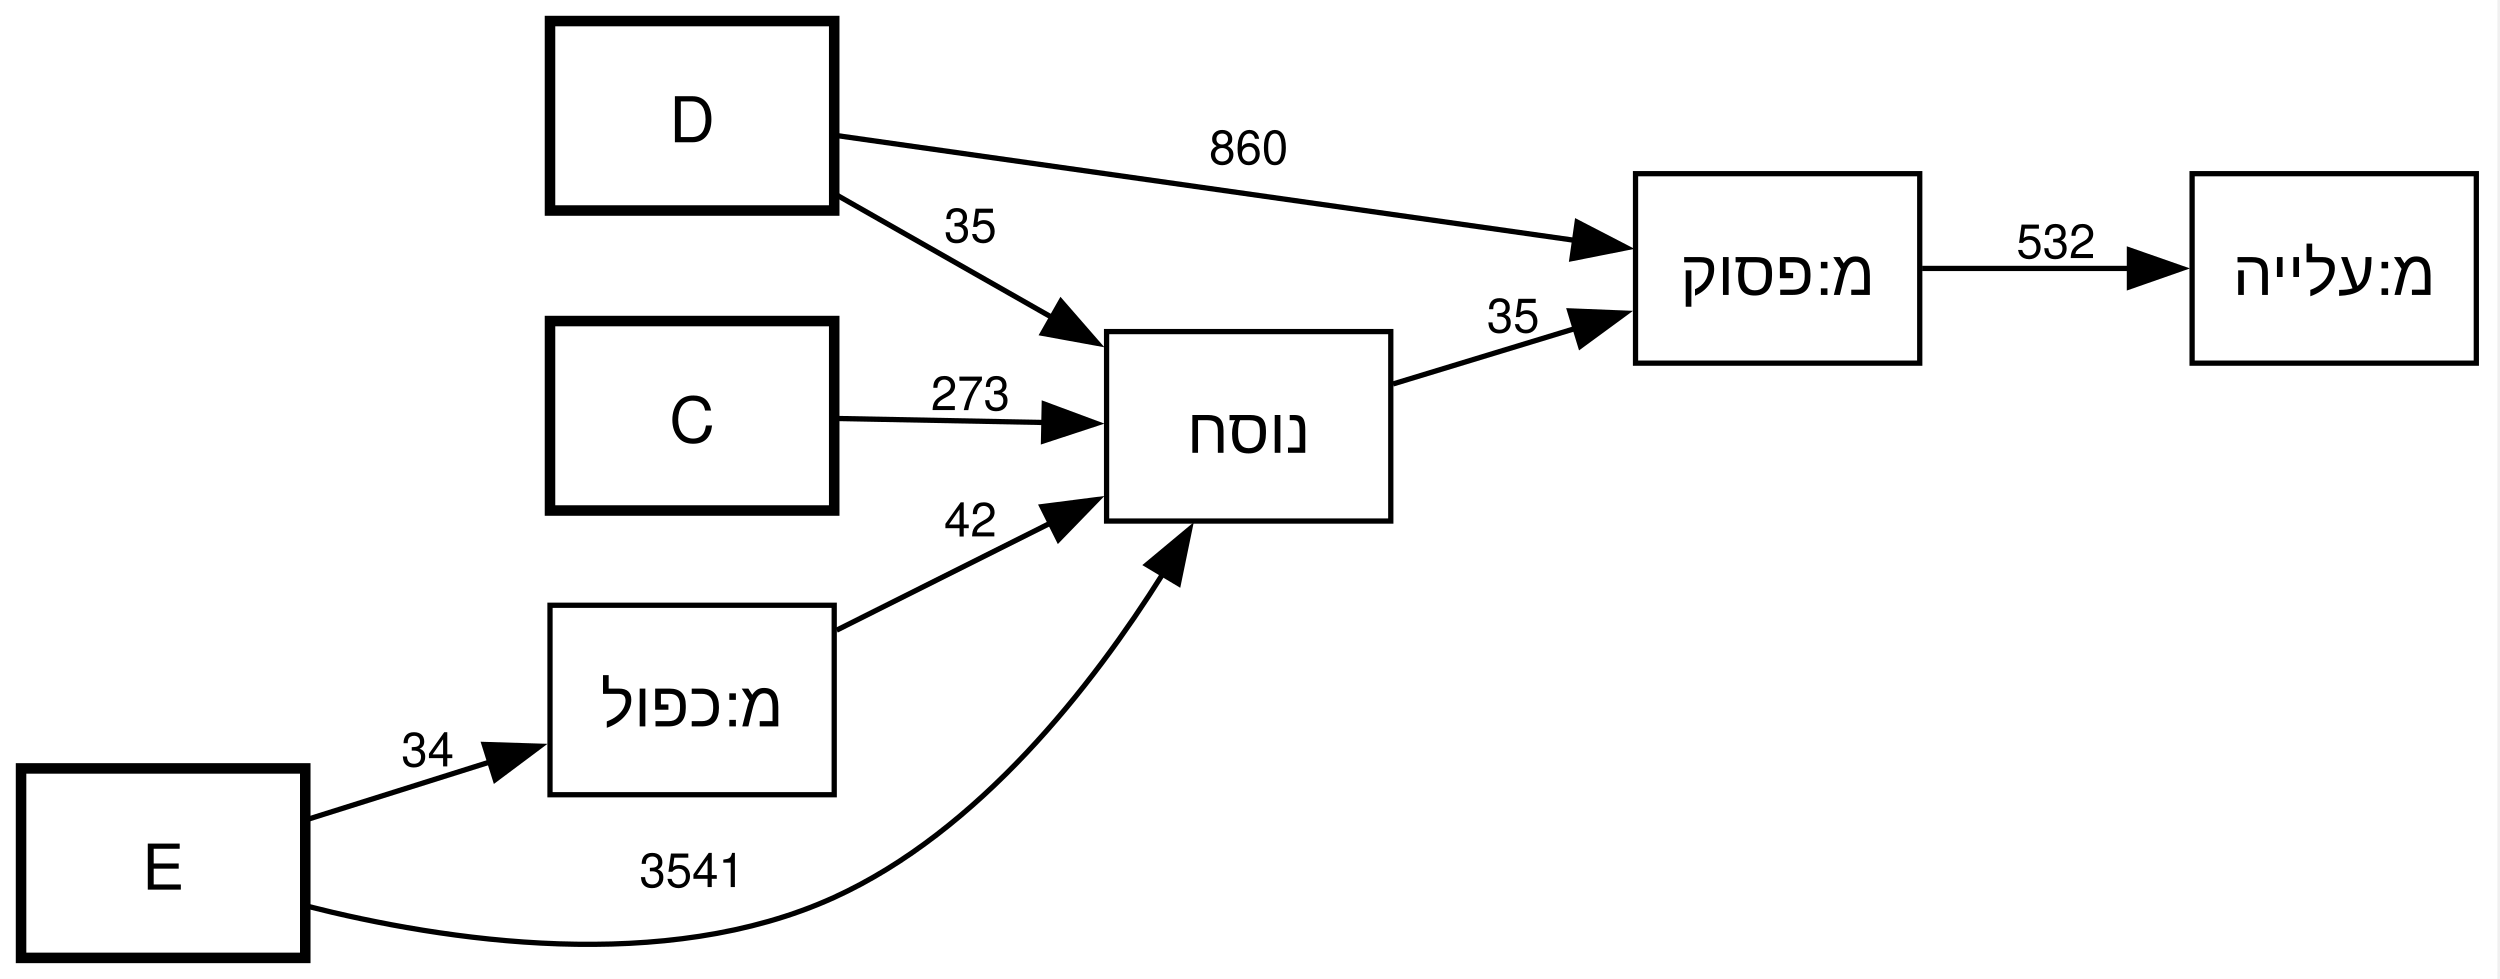
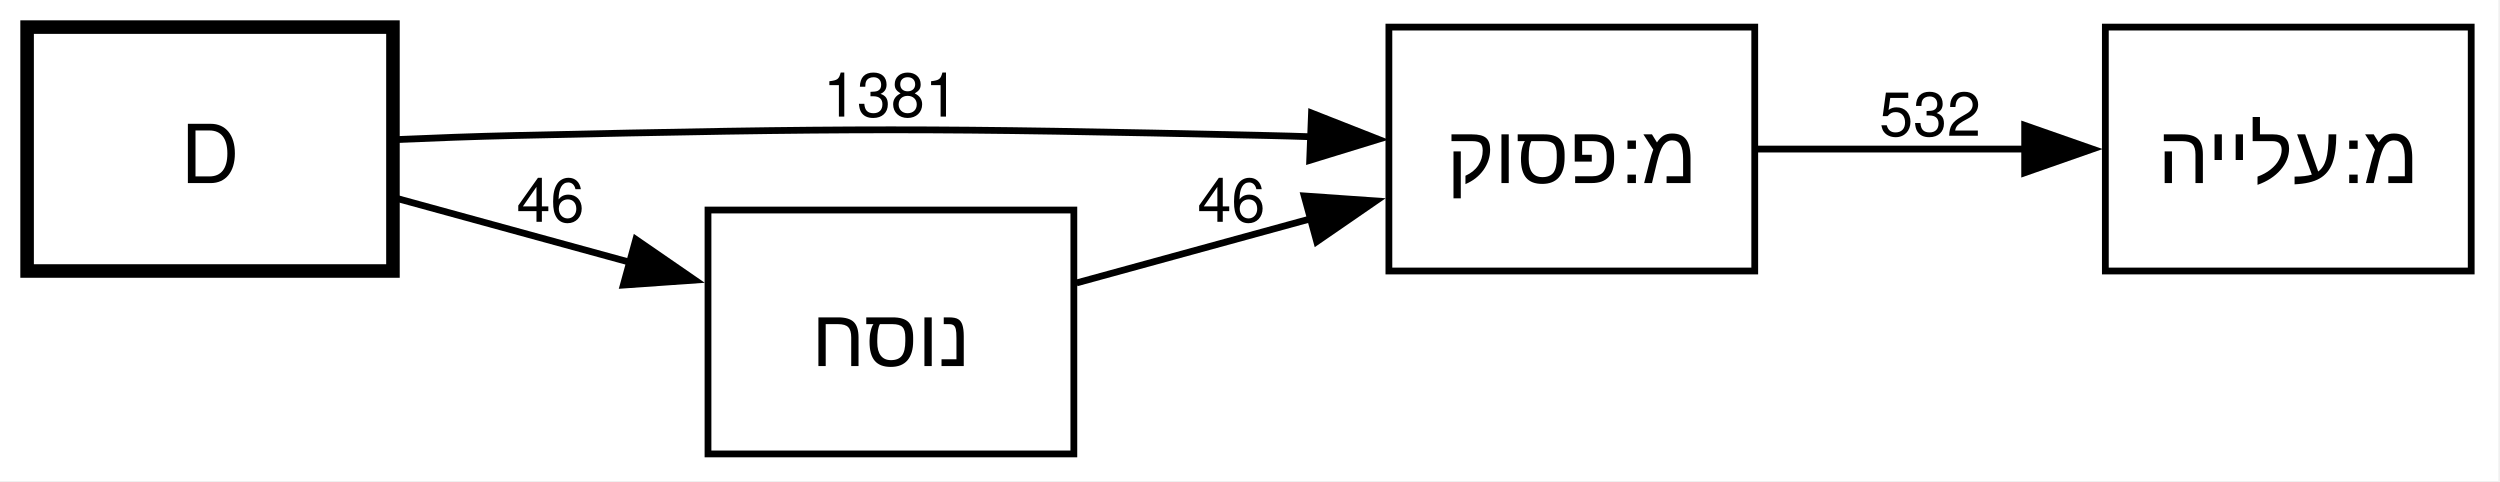
- <svg xmlns="http://www.w3.org/2000/svg" width="475pt" height="186pt" viewBox="0.00 0.00 475.00 186.00">
-   <g id="graph0" class="graph" transform="scale(1 1) rotate(0) translate(4 182)">
-     <polygon fill="white" stroke="none" points="-4,4 -4,-182 470.5,-182 470.5,4 -4,4" />
+ <svg xmlns="http://www.w3.org/2000/svg" width="369pt" height="71pt" viewBox="0.00 0.00 369.00 71.00">
+   <g id="graph0" class="graph" transform="scale(1 1) rotate(0) translate(4 67)">
+     <polygon fill="white" stroke="none" points="-4,4 -4,-67 364.75,-67 364.75,4 -4,4" />
    <g id="node1" class="node">
-       <polygon fill="none" stroke="black" stroke-width="2" points="154.5,-121 100.5,-121 100.5,-85 154.5,-85 154.5,-121" />
-       <text xml:space="preserve" text-anchor="middle" x="127.5" y="-97.97" font-family="SBL Hebrew,Helvetica" font-size="12.00">C</text>
+       <polygon fill="none" stroke="black" stroke-width="2" points="54,-63 0,-63 0,-27 54,-27 54,-63" />
+       <text xml:space="preserve" text-anchor="middle" x="27" y="-39.98" font-family="SBL Hebrew,Helvetica" font-size="12.00">D</text>
+     </g>
+     <g id="node2" class="node">
+       <polygon fill="none" stroke="black" points="255,-63 201,-63 201,-27 255,-27 255,-63" />
+       <text xml:space="preserve" text-anchor="middle" x="228" y="-39.98" font-family="SBL Hebrew,Helvetica" font-size="12.00">מ:פסוק</text>
+     </g>
+     <g id="edge1" class="edge">
+       <path fill="none" stroke="black" d="M54.05,-46.38C59.95,-46.64 66.19,-46.87 72,-47 121.32,-48.12 133.68,-48.12 183,-47 185.18,-46.95 187.42,-46.89 189.68,-46.81" />
+       <polygon fill="black" stroke="black" points="189.58,-50.32 199.44,-46.44 189.31,-43.33 189.58,-50.32" />
+       <text xml:space="preserve" text-anchor="middle" x="127.5" y="-49.79" font-family="Helvetica,sans-Serif" font-size="9.00">1381</text>
+     </g>
+     <g id="node3" class="node">
+       <polygon fill="none" stroke="black" points="154.5,-36 100.5,-36 100.5,0 154.5,0 154.5,-36" />
+       <text xml:space="preserve" text-anchor="middle" x="127.5" y="-12.97" font-family="SBL Hebrew,Helvetica" font-size="12.00">נוסח</text>
+     </g>
+     <g id="edge2" class="edge">
+       <path fill="none" stroke="black" d="M54.4,-37.76C65.11,-34.83 77.67,-31.39 89.28,-28.2" />
+       <polygon fill="black" stroke="black" points="89.85,-31.67 98.57,-25.66 88,-24.92 89.85,-31.67" />
+       <text xml:space="preserve" text-anchor="middle" x="77.25" y="-34.26" font-family="Helvetica,sans-Serif" font-size="9.00">46</text>
    </g>
    <g id="node4" class="node">
-       <polygon fill="none" stroke="black" points="260.25,-119 206.25,-119 206.25,-83 260.25,-83 260.25,-119" />
-       <text xml:space="preserve" text-anchor="middle" x="233.25" y="-95.97" font-family="SBL Hebrew,Helvetica" font-size="12.00">נוסח</text>
-     </g>
-     <g id="edge1" class="edge">
-       <path fill="none" stroke="black" d="M154.95,-102.49C167.02,-102.26 181.54,-101.98 194.71,-101.72" />
-       <polygon fill="black" stroke="black" points="194.41,-105.23 204.34,-101.54 194.27,-98.23 194.41,-105.23" />
-       <text xml:space="preserve" text-anchor="middle" x="180.38" y="-104.07" font-family="Helvetica,sans-Serif" font-size="9.00">273</text>
-     </g>
-     <g id="node2" class="node">
-       <polygon fill="none" stroke="black" stroke-width="2" points="154.5,-178 100.5,-178 100.5,-142 154.5,-142 154.5,-178" />
-       <text xml:space="preserve" text-anchor="middle" x="127.5" y="-154.97" font-family="SBL Hebrew,Helvetica" font-size="12.00">D</text>
+       <polygon fill="none" stroke="black" points="360.75,-63 306.75,-63 306.75,-27 360.75,-27 360.75,-63" />
+       <text xml:space="preserve" text-anchor="middle" x="333.75" y="-39.98" font-family="SBL Hebrew,Helvetica" font-size="12.00">מ:עלייה</text>
    </g>
    <g id="edge3" class="edge">
-       <path fill="none" stroke="black" d="M154.95,-144.96C167.39,-137.89 182.42,-129.34 195.9,-121.67" />
-       <polygon fill="black" stroke="black" points="197.57,-124.75 204.53,-116.76 194.11,-118.66 197.57,-124.75" />
-       <text xml:space="preserve" text-anchor="middle" x="180.38" y="-135.98" font-family="Helvetica,sans-Serif" font-size="9.00">35</text>
-     </g>
-     <g id="node5" class="node">
-       <polygon fill="none" stroke="black" points="360.75,-149 306.75,-149 306.75,-113 360.75,-113 360.75,-149" />
-       <text xml:space="preserve" text-anchor="middle" x="333.75" y="-125.97" font-family="SBL Hebrew,Helvetica" font-size="12.00">מ:פסוק</text>
-     </g>
-     <g id="edge2" class="edge">
-       <path fill="none" stroke="black" d="M154.78,-156.27C190.48,-151.2 254.49,-142.11 295.23,-136.33" />
-       <polygon fill="black" stroke="black" points="295.66,-139.8 305.07,-134.93 294.68,-132.87 295.66,-139.8" />
-       <text xml:space="preserve" text-anchor="middle" x="233.25" y="-150.81" font-family="Helvetica,sans-Serif" font-size="9.00">860</text>
-     </g>
-     <g id="node3" class="node">
-       <polygon fill="none" stroke="black" stroke-width="2" points="54,-36 0,-36 0,0 54,0 54,-36" />
-       <text xml:space="preserve" text-anchor="middle" x="27" y="-12.97" font-family="SBL Hebrew,Helvetica" font-size="12.00">E</text>
-     </g>
-     <g id="edge5" class="edge">
-       <path fill="none" stroke="black" d="M54.02,-9.91C80.56,-3.17 122.29,3.19 154.5,-11.5 182.02,-24.05 203.57,-51.68 216.93,-72.95" />
-       <polygon fill="black" stroke="black" points="213.9,-74.7 222.04,-81.48 219.9,-71.11 213.9,-74.7" />
-       <text xml:space="preserve" text-anchor="middle" x="127.5" y="-13.45" font-family="Helvetica,sans-Serif" font-size="9.00">3541</text>
-     </g>
-     <g id="node6" class="node">
-       <polygon fill="none" stroke="black" points="154.5,-67 100.5,-67 100.5,-31 154.5,-31 154.5,-67" />
-       <text xml:space="preserve" text-anchor="middle" x="127.5" y="-43.98" font-family="SBL Hebrew,Helvetica" font-size="12.00">מ:כפול</text>
+       <path fill="none" stroke="black" d="M255.45,-45C267.52,-45 282.04,-45 295.21,-45" />
+       <polygon fill="black" stroke="black" points="294.84,-48.5 304.84,-45 294.84,-41.5 294.84,-48.5" />
+       <text xml:space="preserve" text-anchor="middle" x="280.88" y="-46.95" font-family="Helvetica,sans-Serif" font-size="9.00">532</text>
    </g>
    <g id="edge4" class="edge">
-       <path fill="none" stroke="black" d="M54.4,-26.31C65.11,-29.68 77.67,-33.63 89.28,-37.29" />
-       <polygon fill="black" stroke="black" points="88,-40.55 98.59,-40.22 90.1,-33.87 88,-40.55" />
-       <text xml:space="preserve" text-anchor="middle" x="77.25" y="-36.38" font-family="Helvetica,sans-Serif" font-size="9.00">34</text>
-     </g>
-     <g id="edge8" class="edge">
-       <path fill="none" stroke="black" d="M260.65,-109.04C271.36,-112.3 283.92,-116.13 295.53,-119.66" />
-       <polygon fill="black" stroke="black" points="294.25,-122.93 304.83,-122.5 296.29,-116.24 294.25,-122.93" />
-       <text xml:space="preserve" text-anchor="middle" x="283.5" y="-118.85" font-family="Helvetica,sans-Serif" font-size="9.00">35</text>
-     </g>
-     <g id="node7" class="node">
-       <polygon fill="none" stroke="black" points="466.5,-149 412.5,-149 412.5,-113 466.5,-113 466.5,-149" />
-       <text xml:space="preserve" text-anchor="middle" x="439.5" y="-125.97" font-family="SBL Hebrew,Helvetica" font-size="12.00">מ:עלייה</text>
-     </g>
-     <g id="edge7" class="edge">
-       <path fill="none" stroke="black" d="M361.2,-131C373.27,-131 387.79,-131 400.96,-131" />
-       <polygon fill="black" stroke="black" points="400.59,-134.5 410.59,-131 400.59,-127.5 400.59,-134.5" />
-       <text xml:space="preserve" text-anchor="middle" x="386.62" y="-132.95" font-family="Helvetica,sans-Serif" font-size="9.00">532</text>
-     </g>
-     <g id="edge6" class="edge">
-       <path fill="none" stroke="black" d="M154.95,-62.26C167.39,-68.49 182.42,-76.02 195.9,-82.78" />
-       <polygon fill="black" stroke="black" points="193.99,-85.74 204.5,-87.09 197.12,-79.48 193.99,-85.74" />
-       <text xml:space="preserve" text-anchor="middle" x="180.38" y="-80.06" font-family="Helvetica,sans-Serif" font-size="9.00">42</text>
+       <path fill="none" stroke="black" d="M154.9,-25.24C165.61,-28.17 178.17,-31.61 189.78,-34.8" />
+       <polygon fill="black" stroke="black" points="188.5,-38.08 199.07,-37.34 190.35,-31.33 188.5,-38.08" />
+       <text xml:space="preserve" text-anchor="middle" x="177.75" y="-34.26" font-family="Helvetica,sans-Serif" font-size="9.00">46</text>
    </g>
  </g>
</svg>
